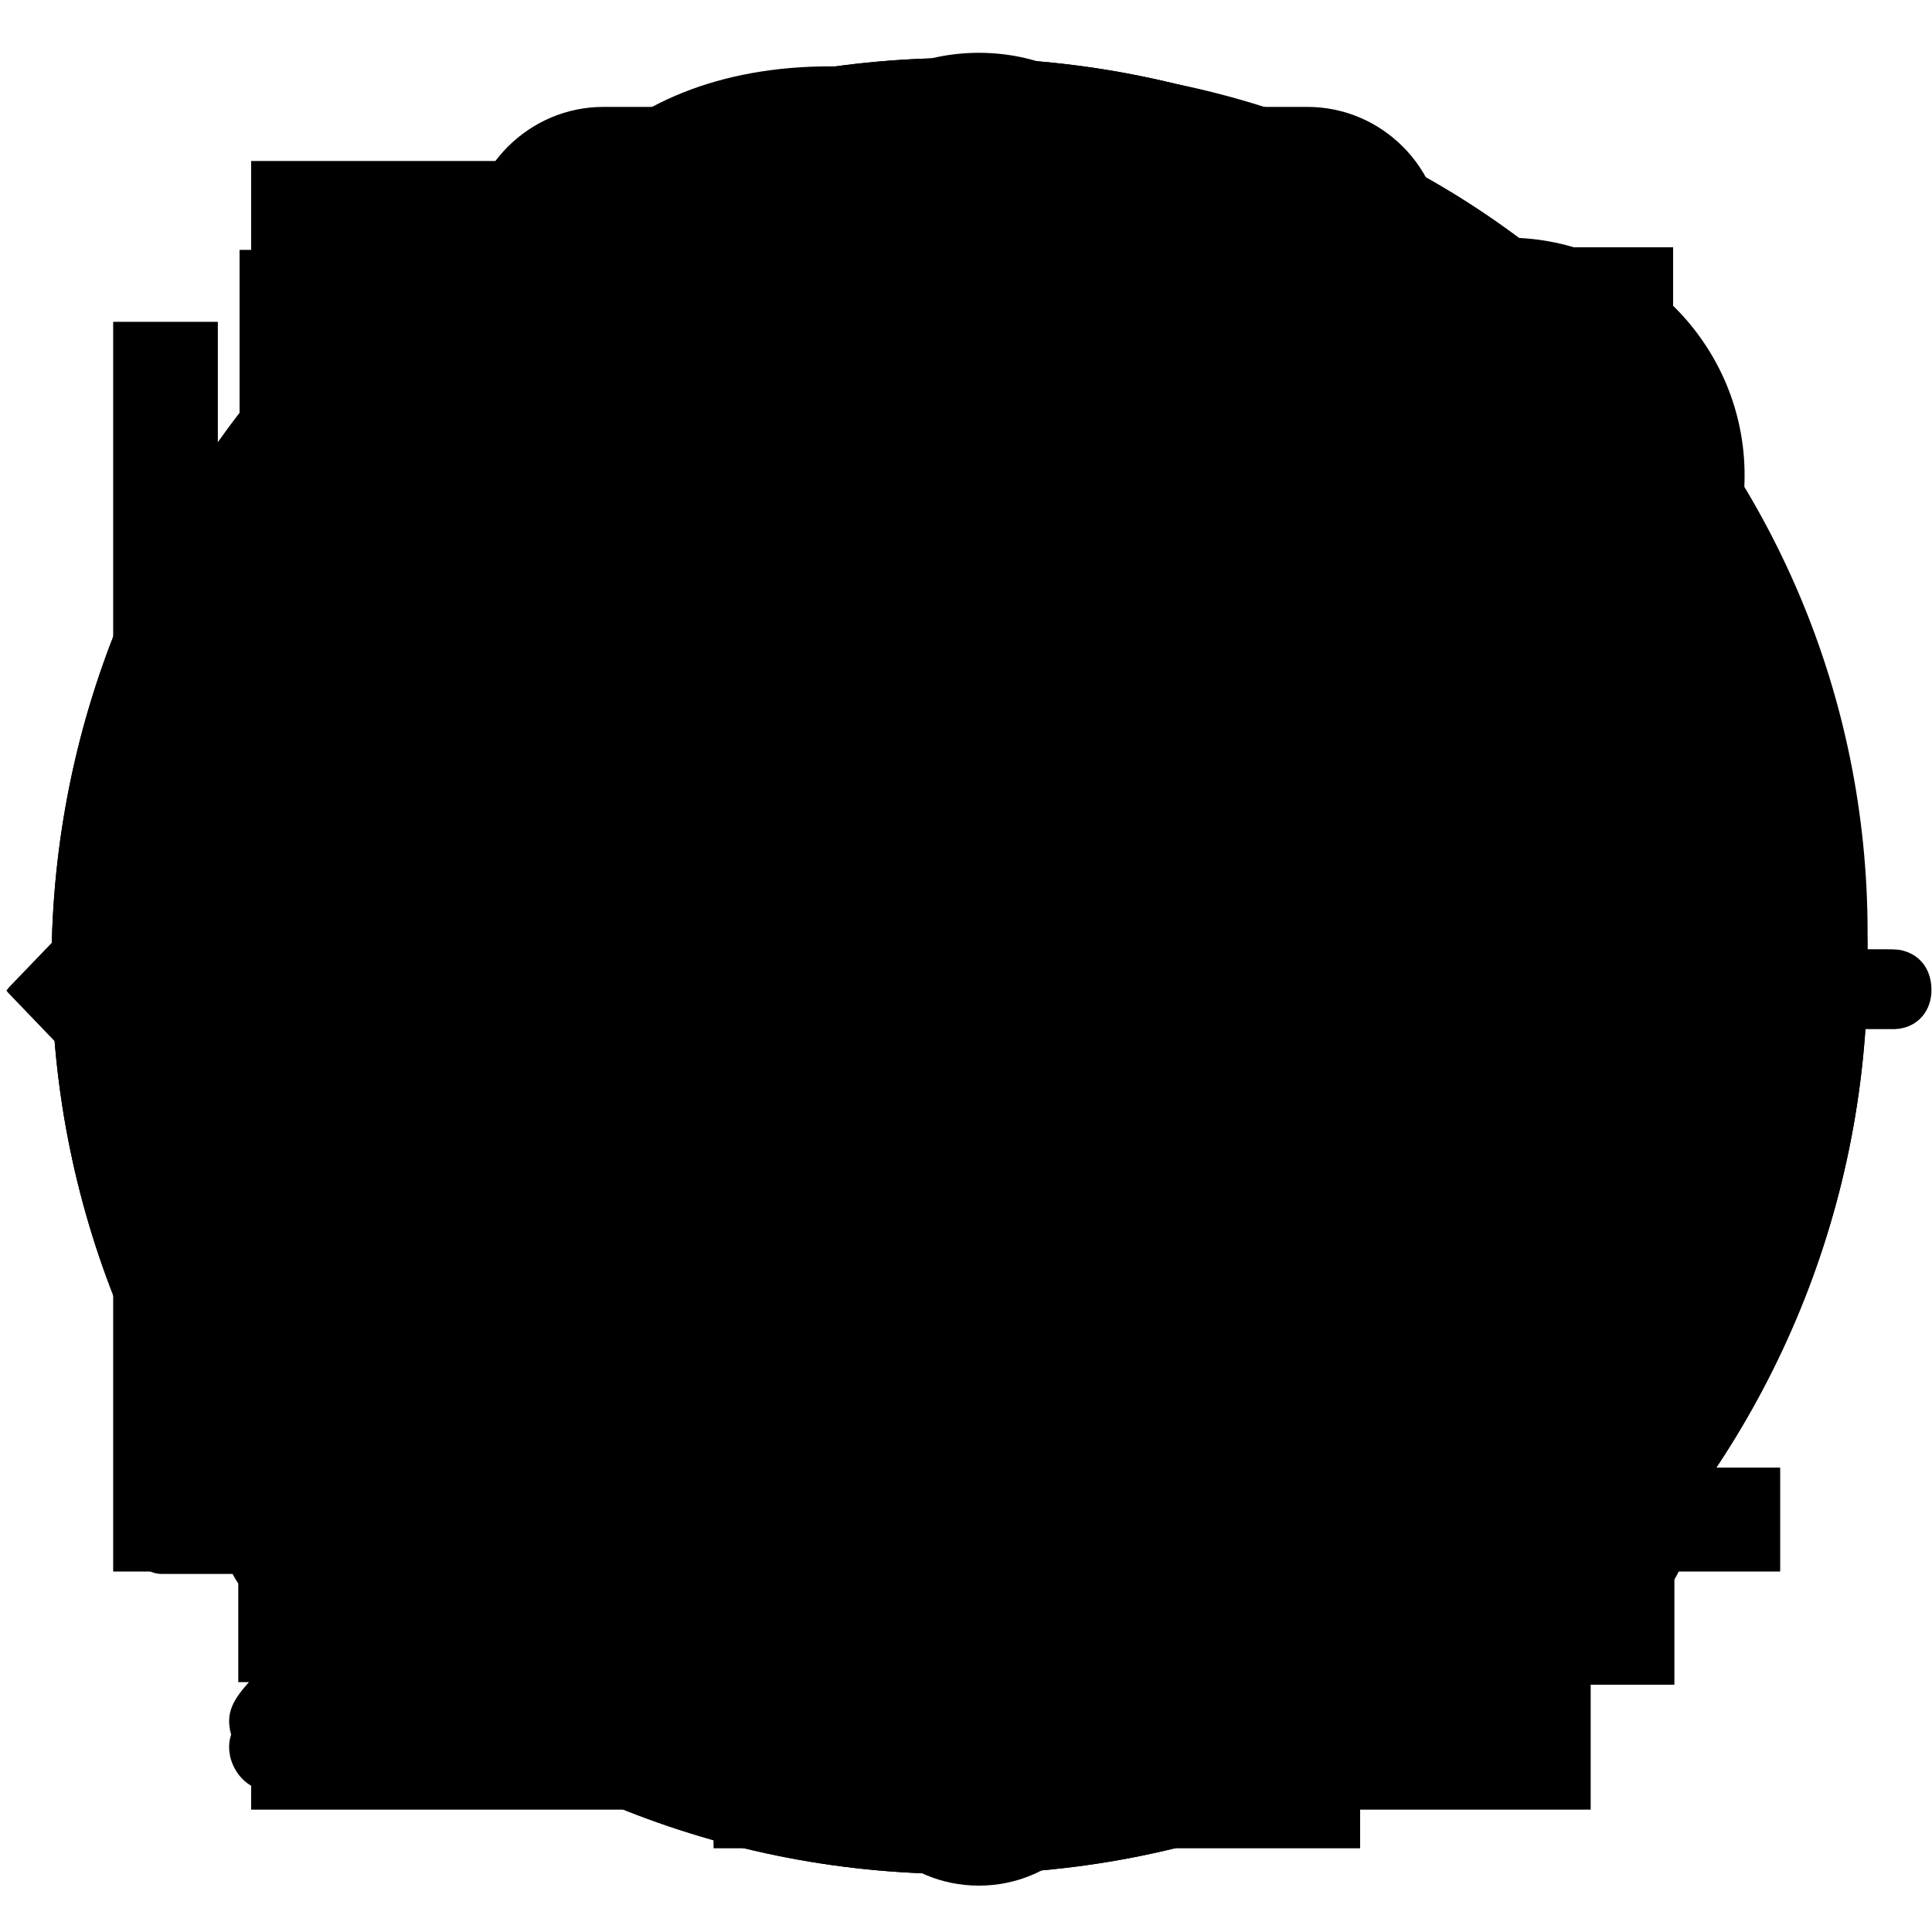
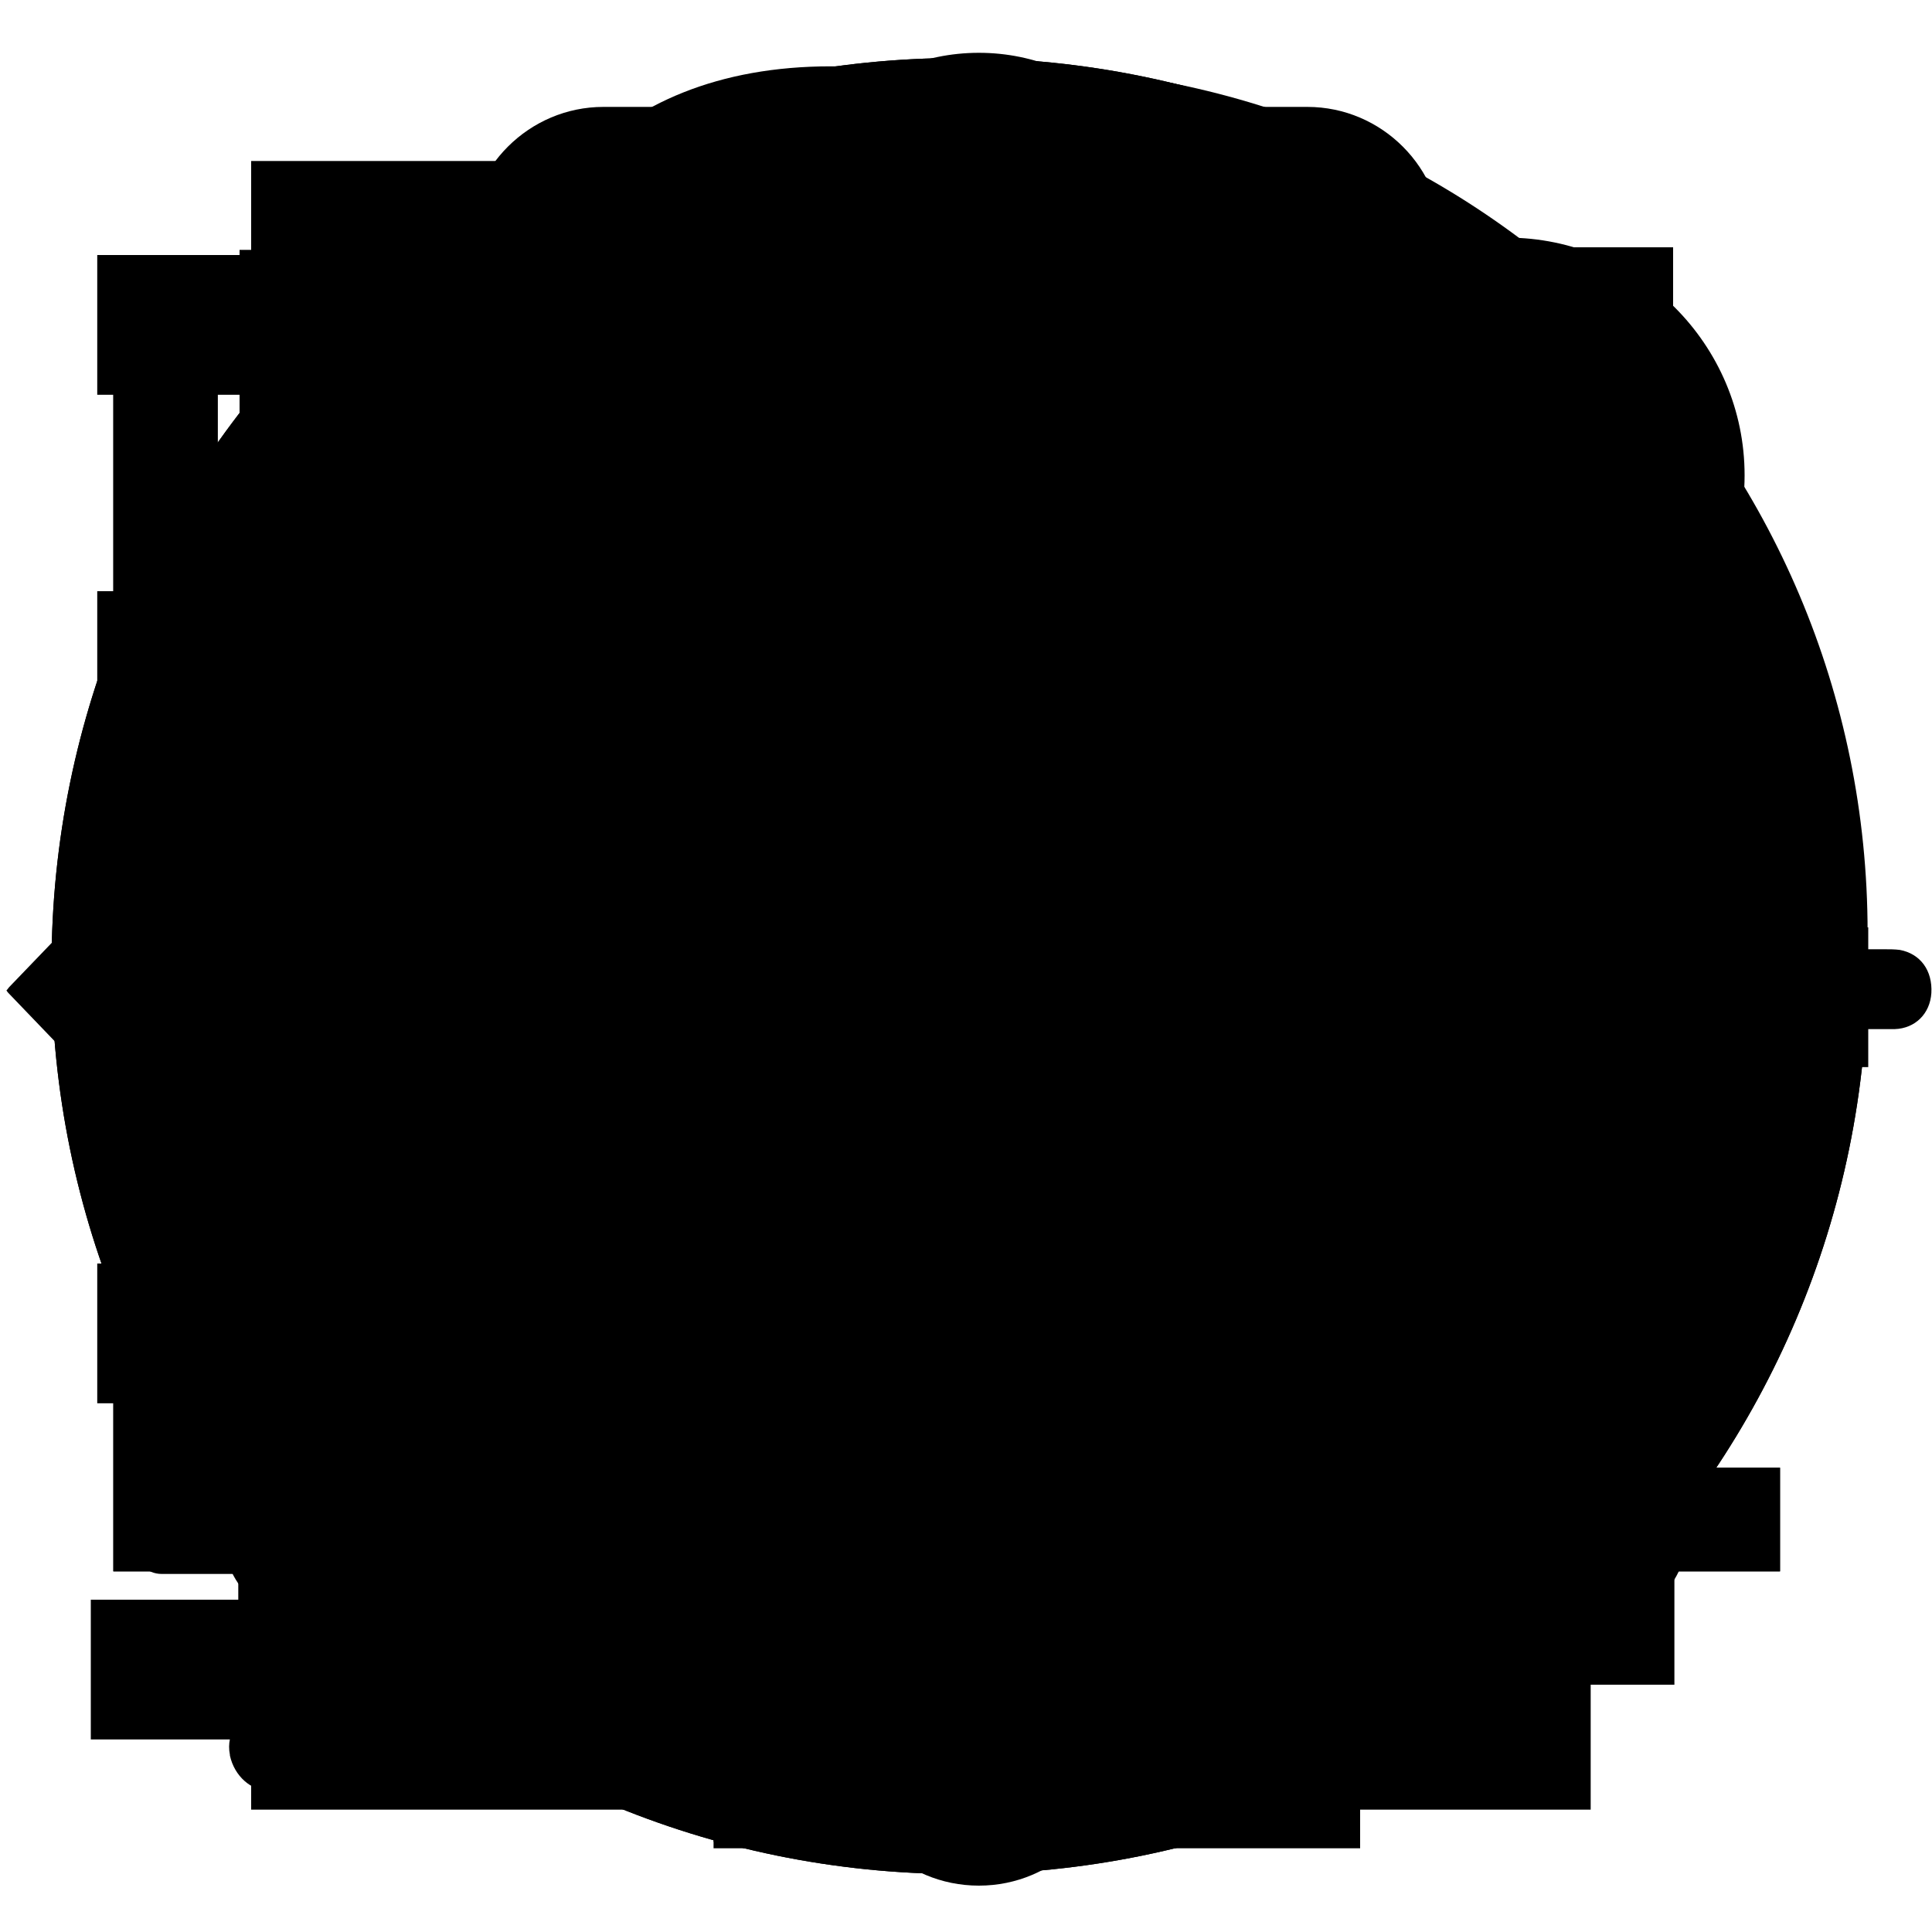
<svg xmlns="http://www.w3.org/2000/svg" version="1.1" id="metric-icons" x="0px" y="0px" viewBox="0 0 300 300" style="enable-background:new 0 0 300 300;" xml:space="preserve">
  <style type="text/css">
	.st0{display:none;}
	.st1{fill:#010101;}
</style>
  <path id="not-used1" class="st0" d="M619.4-134c3.7,5.2,7,10.8,10.2,16.3c0.5,0.9,1.2,1.5,2.2,1.4s1.5-0.7,1.9-1.6  c2.6-6.7,5.6-13.2,9-19.5c6.7-12.7,15-24.4,25-34.8c2.8-2.8,5.7-5.6,8.6-8.4c0.9-0.9,1.8-1.7,2.4-2.8c1.2-1.9,0.5-3.9-1.7-4.6  c-1.3-0.4-2.6-0.3-4,0.1c-2.2,0.7-4.1,1.9-6,3.2c-4.5,3.1-8.7,6.9-12.6,10.6c-8.7,8.3-16.7,17.1-24.5,26.2c-0.4,0.4-0.6,0.4-1,0.2  c-4-2-7.9-4-12.1-5.5c-2.1-0.8-4.3-1.5-6.6-1.5c-0.2,0-0.4,0-0.6,0c-2.2,0.1-3.7,1.3-4.2,3.2c-0.2,1.1-0.1,2,0.9,2.9  C611.2-144.2,615.6-139.3,619.4-134z M733.1-96c-0.8,0-2.1-2.6-2.1-3.5V-203c0-0.8,1.3-1,2.1-1H756v-24.5  c0-14.3-10.3-24.5-24.7-24.5H552.5c-14.3,0-27.5,10.2-27.5,24.5v24.5h23.8c0.8,0,1.2,0.2,1.2,1v103.5c0,0.8-0.4,3.5-1.2,3.5H525  v22.1c0,14.3,13.2,26.9,27.5,26.9h178.8c14.3,0,24.7-12.6,24.7-26.9V-96H733.1z M698-98.5c0,0.8-0.7,1.5-1.5,1.5h-111  c-0.8,0-1.5-0.7-1.5-1.5v-104c0-0.8,0.7-1.5,1.5-1.5h111c0.8,0,1.5,0.7,1.5,1.5V-98.5z M568.2-220.3h-16.6v-16.5h16.6V-220.3z   M608.9-220.3h-16.6v-16.5h16.6V-220.3z M649.7-220.3h-16.6v-16.5h16.6V-220.3z M690.4-220.3h-16.6v-16.5h16.6V-220.3z M731.1-220.3  h-16.6v-16.5h16.6V-220.3z M568.2-66.5h-16.6v-16.6h16.6V-66.5z M608.9-66.5h-16.6v-16.6h16.6V-66.5z M649.7-66.5h-16.6v-16.6h16.6  V-66.5z M690.4-66.5h-16.6v-16.6h16.6V-66.5z M731.1-66.5h-16.6v-16.6h16.6V-66.5z" />
  <g id="ctr">
    <path d="M91.7,177c8.3,8.9,16.4,16.2,23.2,14.9c4.7-0.9,4.6-6.4,4.6-6.4s-2.3-84,0-123.5c0.7-12.7,21.2-11.4,22.7-1.4   c1.8,12.7,5,77.2,5,77.2s6.4-0.9,9.6-1.4c3.2-0.5,7.3,0.9,7.3,0.9s58.5,16,63.1,20.5s2.7,7.4,2.7,7.4s1.8,49.8,0,60.8   S212,255.1,212,255.1H111.1c0,0-22.8-25.6-35-48.3s-12.1-39.5-3.3-41.1C81.6,164.3,88.2,173.2,91.7,177z M211.2,265.5H110.8V286   h100.4L211.2,265.5L211.2,265.5z M154.9,106.5c0,0,25.8-13.6,25.8-42.9s-17-53.3-51.7-53.3S76.2,33.2,76.2,63.5s33,46.1,33,46.1   l0.5-53.2c0,0,1.5-12,20.8-12s21,12.9,21,12.9l2.7,49.3L154.9,106.5z" />
  </g>
  <g id="viewability">
    <path d="M148.7,62.8C61.6,62.8,14.5,150,14.5,150s42.7,87.2,134.2,87.2c89,0,130.8-87.2,130.8-87.2S235.9,62.8,148.7,62.8z    M148.7,211.9c-34.2,0-61.9-27.7-61.9-61.9s27.7-61.9,61.9-61.9s61.9,27.7,61.9,61.9S182.9,211.9,148.7,211.9z M148.7,187   c-20.5,0-37-16.6-37-37s16.6-37,37-37s37,16.6,37,37S169.2,187,148.7,187z" />
  </g>
  <g id="time-in-view">
    <path d="M148.5,66.2c-59.1,0-107,47.9-107,107s47.9,107,107,107s107-47.9,107-107S207.6,66.2,148.5,66.2z M144.5,174V92.8   c0,0,2.4-0.1,3.3-0.1c44.4,0,80.8,36.3,80.8,80.7c0,0.1,0.4,0.6,0.4,0.6H144.5z M199.3,68.2l7.3-8.9c3.2-4,9.1-4.5,13.1-1.3   l17.6,14.4c4,3.2,4.5,9.1,1.3,13.1l-5.8,7.1C223.2,82.6,211.9,74.3,199.3,68.2z M180.4,34c0,7.1-5.8,13-13,13h-7.9v12h-27V47h-5.7   c-7.1,0-13-5.9-13-13s5.8-13,13-13h40.6C174.6,21,180.4,26.9,180.4,34z" />
  </g>
  <g id="replay-rate">
    <path d="M254.6,127.8c0,5-4.1,9.1-9.1,9.1h-63.4c-3.7,0-6.9-2.3-8.4-5.7c-1.4-3.3-0.7-7.2,2-9.8l19.5-19.5   c-13.3-12.3-30.9-19.4-49.4-19.4c-39.9,0-72.5,32.6-72.5,72.5s32.6,72.5,72.5,72.5c22.5,0,43.3-10.2,57.2-28.2c0.7-1,2-1.6,3.3-1.7   c1.3,0,2.5,0.4,3.5,1.3l19.4,19.5c1.7,1.6,1.7,4.2,0.3,6.1c-20.7,24.9-51.2,39.2-83.7,39.2c-59.9,0-108.7-48.8-108.7-108.7   S86,46.3,145.9,46.3c27.9,0,54.9,11.2,74.9,30L239.2,58c2.5-2.7,6.5-3.4,9.9-2c3.3,1.4,5.5,4.7,5.5,8.4L254.6,127.8L254.6,127.8z" />
  </g>
  <g id="impressions-old">
    <path d="M81.1,185.4H62.9l6.2-22.7c1.7-1.4,4.1-2.1,6.5-2.1h15.5h32.6V121c0-4.8-2.6-9.7-5.6-15.4c-4.1-7.7-8.7-16.4-8.7-28.1   c0-21.4,17.4-38.8,38.8-38.8S187,56.1,187,77.5c0,11.7-4.6,20.4-8.7,28.1c-3,5.7-5.6,10.6-5.6,15.3v39.5h32.8H221   c2.5,0,4.8,0.8,6.5,2.1l6.2,22.7h-18.2H81.1V185.4z M248.1,196.8H48.5c-7.6,0-13.9,6.2-13.9,13.9v27.4c0,7.6,6.2,13.9,13.9,13.9   h199.6c7.6,0,13.9-6.2,13.9-13.9v-27.4C262,203,255.7,196.8,248.1,196.8z" />
  </g>
  <g id="hot">
    <path d="M180.4,20.7c0,0,12.4,99.3-24.8,99.3S93.5,70.3,93.5,70.3S31.4,120,43.8,194.4s74.5,86.9,111.7,86.9s99.3-37.2,99.3-111.7   S180.4,20.7,180.4,20.7z M198.4,209.4c-14.9,27.5-70.8,42.4-86.9,15.8c-16.2-26.8,9.9-54,41.6-62.4c31.6-8.4,46.5-29.8,46.5-29.8   S223.9,162.3,198.4,209.4z" />
  </g>
  <g id="clicks">
    <polygon points="215.9,221.8 168.1,158.1 210.6,140 81.1,65.2 80.8,65.4 110.8,211.9 141.2,177 186.6,242.7  " />
  </g>
  <g id="impressions">
    <path d="M224.5,44.7c0-9.2-7.4-16.7-16.5-16.7H89c-9.1,0-16.5,7.5-16.5,16.7v210.5c0,9.2,7.4,16.7,16.5,16.7h119.1   c9.1,0,16.5-7.5,16.5-16.7V44.7H224.5z M115.4,47h66.2c1.1,0,2.1,1.3,2.1,2.5s-0.9,2.5-2.1,2.5h-66.2c-1.1,0-2.1-1.3-2.1-2.5   C113.3,48.3,114.2,47,115.4,47z M148.5,261.6c-6.6,0-12-5.4-12-12s5.4-12,12-12s12,5.4,12,12S155.1,261.6,148.5,261.6z M207.5,225   h-119V66h119V225z M202.5,72h-109v82h109V72z M148.5,118h-11v9h-8v-9h-8v-8h8v-10h8v10h11V118z M173.5,131h-8v-29.1   c-2,0.7-2.7,1.4-4.1,2c-1.4,0.6-2.9,1.2-4.2,1.6l-2.6-6.5c1.1-0.4,2.2-1,3.4-1.5c1.2-0.6,2.3-1.2,3.4-1.9c1.1-0.7,2.2-1.4,3.2-2.2   c1-0.8,1.9-1.1,2.8-2.5h6.1L173.5,131L173.5,131z" />
  </g>
  <g id="completion-rate">
    <path d="M257.7,150c0,60.2-49,109.2-109.2,109.2S39.3,210.2,39.3,150c0-23.7,7.5-46.2,21.6-65.2l0.2,0.2c2-2.7,5.2-4.4,8.9-4.4   c6.1,0,11.1,5,11.1,11.1c0,3.2-1.4,6.2-3.6,8.2c-10.4,14.7-16,32-16,50.2c0,47.9,39,86.9,86.9,86.9s86.9-39,86.9-86.9   s-39-86.9-86.9-86.9c-20.3,0-40,7.1-55.6,20.1L78.8,66c19.5-16.3,44.3-25.2,69.8-25.2C208.8,40.8,257.7,89.8,257.7,150z    M120.7,175.1c5.1,7.2,9.6,14.8,13.9,22.4c0.7,1.2,1.6,2,3,1.9s2.1-1,2.6-2.2c3.6-9.2,7.7-18.1,12.3-26.8   c9.2-17.4,20.4-33.5,34.1-47.7c3.8-3.9,7.8-7.7,11.7-11.5c1.2-1.2,2.4-2.4,3.3-3.8c1.7-2.6,0.7-5.3-2.3-6.3   c-1.8-0.6-3.6-0.4-5.4,0.2c-3,1-5.6,2.6-8.2,4.4c-6.2,4.3-11.8,9.4-17.2,14.6c-11.8,11.4-22.8,23.4-33.4,35.9   c-0.5,0.6-0.8,0.6-1.4,0.3c-5.4-2.8-10.8-5.5-16.5-7.6c-2.9-1.1-5.8-2-9-2c-0.3,0-0.6,0-0.8,0c-3,0.1-5.1,1.8-5.7,4.4   c-0.3,1.5-0.1,2.8,1.2,4C109.6,161.1,115.5,167.8,120.7,175.1z" />
  </g>
  <g id="video-completions">
    <path d="M257.7,150c0,60.2-49,109.2-109.2,109.2S39.3,210.2,39.3,150c0-23.7,7.5-46.2,21.6-65.2l0.2,0.2c2-2.7,5.2-4.4,8.9-4.4   c6.1,0,11.1,5,11.1,11.1c0,3.2-1.4,6.2-3.6,8.2c-10.4,14.7-16,32-16,50.2c0,47.9,39,86.9,86.9,86.9s86.9-39,86.9-86.9   s-39-86.9-86.9-86.9c-20.3,0-40,7.1-55.6,20.1L78.8,66c19.5-16.3,44.3-25.2,69.8-25.2C208.8,40.8,257.7,89.8,257.7,150z M125.2,200   l69.6-51l-69.6-51C125.2,98,125.2,200,125.2,200z" />
  </g>
  <g id="engagement-rate">
    <path id="_x3C_Compound_Path_x3E_" d="M91.7,178c8.3,8.9,16.4,16.2,23.2,14.9c4.7-0.9,4.6-6.4,4.6-6.4s-2.3-84,0-123.5   c0.7-12.7,21.2-11.4,22.7-1.4c1.8,12.7,5,77.2,5,77.2s6.4-0.9,9.6-1.4c3.2-0.5,7.3,0.9,7.3,0.9s58.5,16,63.1,20.5s2.7,7.4,2.7,7.4   s1.8,49.8,0,60.8S212,256.1,212,256.1H111.1c0,0-22.8-25.6-35-48.3s-12.1-39.5-3.3-41.1C81.6,165.3,88.2,174.2,91.7,178z    M211.2,266.5H110.8V287h100.4L211.2,266.5L211.2,266.5z M154.6,63.9l52.2-8.6l-33.6-40.9L154.6,63.9z M106.5,114l-29-29l-29,29   l29,29L106.5,114z M207.5,78.7c-14,0-25.4,11.4-25.4,25.4s11.4,25.4,25.4,25.4s25.4-11.4,25.4-25.4S221.5,78.7,207.5,78.7z" />
  </g>
  <g id="expand-rate">
    <polygon points="123.2,38.8 37.2,38.8 37.2,124.9 65.7,96.4 98.2,129 127.4,99.8 94.8,67.3  " />
    <polygon points="37,175.1 37,261.2 123,261.2 94.6,232.7 127.1,200.2 98,171 65.4,203.6  " />
    <polygon points="173.8,38.4 259.8,38.4 259.8,124.4 231.3,96 198.8,128.5 169.6,99.4 202.2,66.8  " />
    <polygon points="260,175.6 260,261.6 174,261.6 202.4,233.2 169.9,200.6 199,171.5 231.6,204  " />
  </g>
  <g id="full-view">
    <path d="M148.7,62.8C61.6,62.8,14.5,150,14.5,150s42.7,87.2,134.2,87.2c89,0,130.8-87.2,130.8-87.2S235.9,62.8,148.7,62.8z    M148.7,211.9c-34.2,0-61.9-27.7-61.9-61.9s27.7-61.9,61.9-61.9s61.9,27.7,61.9,61.9S182.9,211.9,148.7,211.9z M123,170.9   c4.1,5.4,11.3,14.5,14.8,20.2c0.6,0.9,1.3,1.5,2.4,1.4c1.1-0.1,1.7-0.8,2.1-1.7c2.9-6.9,8.5-17.9,12.2-24.5   c7.4-13.1,16.5-25.2,27.5-35.9c3.1-2.9,6.3-5.8,9.4-8.7c1-0.9,1.9-1.8,2.7-2.9c1.4-2-2.9-4-5.3-4.7c-1.5-0.5-5.2-0.3-6.6,0.2   c-2.4,0.8-4.5,2-6.6,3.3c-5,3.2-9.5,7.1-13.9,11c-9.5,8.6-16.1,17.6-24.7,27c-0.4,0.5-0.6,0.5-1.1,0.2c-4.4-2.1-16.7-9.5-21.3-11.1   c-2.3-0.8-4.7-1.5-7.3-1.5c-0.2,0-0.5,0-0.6,0c-2.4,0.1-4.1,1.4-4.6,3.3c-0.2,1.1-0.1,2.1,1,3C108.5,154.1,118.8,165.4,123,170.9z" />
  </g>
  <path id="dismissal-rate" class="st1" d="M147,22.1c-69.6,0-126,56.4-126,126s56.4,126,126,126s126-56.4,126-126  S216.6,22.1,147,22.1z M204.6,197l-9.8,9.8L147,157.9l-47.8,48.9l-9.8-9.8l47.8-48.9L89.4,99.2l9.8-9.8l47.8,48.9l47.8-48.9l9.8,9.8  l-48,48.9L204.6,197z" />
  <path id="comments-old" d="M146.7,74.4c-60.2,0-111.2,33.9-111.2,74.1c0,21.6,14.5,42.1,39.5,56.3l12.6,7.2l-3.9,13.9  c-2.8,10.3-6.4,18.2-10.1,24.9c14.6-6.1,27.9-14.3,39.8-24.8l6.2-5.5l8.3,0.9c6.2,0.7,12.6,1.2,18.8,1.2  c60.2,0,111.2-33.9,111.2-74.1S206.9,74.4,146.7,74.4z M276.4,148.5c0,51.2-58,92.6-129.7,92.6c-7.1,0-14.2-0.4-21-1.2  c-19,16.8-41.5,28.7-66.6,35c-5.2,1.4-10.9,2.5-16.5,3.2h-0.7c-2.9,0-5.5-2.3-6.2-5.5v-0.1c-0.7-3.6,1.7-5.8,3.9-8.4  c9.1-10.3,19.5-19,26.3-43.1C36.1,204.1,17,177.9,17,148.5c0-51.1,58-92.6,129.7-92.6l0,0C218.3,55.8,276.4,97.4,276.4,148.5  L276.4,148.5z" />
  <path id="menu" d="M95.5,153c0,14-11.2,25.2-25.2,25.2S45.1,167,45.1,153s11.2-25.2,25.2-25.2S95.5,139,95.5,153z M171.1,153  c0,14-11.2,25.2-25.2,25.2S120.7,167,120.7,153s11.2-25.2,25.2-25.2C159.8,127.8,171.1,139,171.1,153z M246.6,153  c0,14-11.2,25.2-25.2,25.2S196.2,167,196.2,153s11.2-25.2,25.2-25.2S246.6,139,246.6,153z" />
  <path id="chart-bar" d="M54,215.5v24.8c0,2.3-1.8,4.1-4.1,4.1H25.1c-2.3,0-4.1-1.8-4.1-4.1v-24.8c0-2.3,1.8-4.1,4.1-4.1h24.8  C52.2,211.4,54,213.2,54,215.5z M103.6,199v41.3c0,2.3-1.8,4.1-4.1,4.1H74.7c-2.3,0-4.1-1.8-4.1-4.1V199c0-2.3,1.8-4.1,4.1-4.1h24.8  C101.7,194.9,103.6,196.7,103.6,199z M153.1,166v74.3c0,2.3-1.8,4.1-4.1,4.1h-24.8c-2.3,0-4.1-1.8-4.1-4.1V166  c0-2.3,1.8-4.1,4.1-4.1H149C151.3,161.9,153.1,163.7,153.1,166z M202.6,116.5v123.8c0,2.3-1.8,4.1-4.1,4.1h-24.8  c-2.3,0-4.1-1.8-4.1-4.1V116.5c0-2.3,1.8-4.1,4.1-4.1h24.8C200.8,112.3,202.6,114.1,202.6,116.5z M252.1,50.4v189.9  c0,2.3-1.8,4.1-4.1,4.1h-24.8c-2.3,0-4.1-1.8-4.1-4.1V50.4c0-2.3,1.8-4.1,4.1-4.1H248C250.3,46.3,252.1,48.1,252.1,50.4z" />
  <path id="chart-line" d="M276.4,227.9V244H17.6V50h16.2v177.9H276.4z M260.2,70.2v55c0,3.5-4.3,5.4-6.9,2.8L238,112.6l-80,80  c-1.6,1.6-4.2,1.6-5.8,0l-29.4-29.4l-52.6,52.6l-24.3-24.3l73.9-73.9c1.6-1.6,4.2-1.6,5.8,0L155,147l58.6-58.6l-15.3-15.3  c-2.7-2.7-0.8-6.9,2.8-6.9h55C258.5,66.1,260.2,67.9,260.2,70.2z" />
  <path id="chart-area" d="M276.4,227.9V244H17.6V50h16.2v177.9H276.4z M227.9,98.5l32.4,113.2H50v-72.8l56.6-72.8l72.8,72.8  L227.9,98.5z" />
  <path id="logo-icon" d="M166.9,63.6c-1-3.2-2.9-5-6.3-5h-31c-3.2,0-5.3,1.6-6.3,5L80.5,229.8c-1,3.2,0.3,5,3.5,5h105.3h16.4  c3.5,0,5-1.9,3.9-5L166.9,63.6z" />
  <path id="linkedin" d="M76.1,215.6H104v-83.8H76.1V215.6z M105.8,105.9c-0.1-8.2-6-14.5-15.6-14.5s-15.8,6.3-15.8,14.5  c0,8,6,14.5,15.5,14.5H90C99.8,120.4,105.8,113.9,105.8,105.9z M176.5,215.6h27.9v-48.1c0-25.7-13.8-37.7-32.1-37.7  c-15,0-21.6,8.3-25.2,14.1h0.2v-12.2h-27.9c0,0,0.4,7.9,0,83.8l0,0h27.9v-46.9c0-2.4,0.1-5,0.8-6.8c2.1-5,6.6-10.1,14.4-10.1  c10,0,14,7.6,14,19L176.5,215.6L176.5,215.6z M233,95.1V211c0,19.2-15.6,34.8-34.8,34.8H82.3c-19.2,0-34.8-15.6-34.8-34.8V95.1  c0-19.2,15.6-34.8,34.8-34.8h115.9C217.4,60.3,233,75.9,233,95.1z" />
  <path id="fb" d="M201.1,60.8c19.3,0,34.9,15.6,34.9,34.9V212c0,19.3-15.6,34.9-34.9,34.9h-22.8v-72.1h24.1l3.6-28.1h-27.7v-17.9  c0-8.1,2.2-13.6,13.9-13.6l14.8-0.1V90c-2.5-0.4-11.4-1.1-21.6-1.1c-21.4,0-36.2,13.1-36.2,37.1v20.7H125v28.1h24.2v72.1H84.8  c-19.3,0-34.9-15.6-34.9-34.9V95.7c0-19.3,15.6-34.9,34.9-34.9L201.1,60.8L201.1,60.8z" />
  <path id="expand-plus" d="M202.1,157.8V141c0-4.6-3.8-8.4-8.4-8.4h-33.5V99.1c0-4.6-3.8-8.4-8.4-8.4H135c-4.6,0-8.4,3.8-8.4,8.4  v33.5H93.1c-4.6,0-8.4,3.8-8.4,8.4v16.8c0,4.6,3.8,8.4,8.4,8.4h33.5v33.5c0,4.6,3.8,8.4,8.4,8.4h16.8c4.6,0,8.4-3.8,8.4-8.4v-33.5  h33.5C198.3,166.2,202.1,162.4,202.1,157.8z M244,149.4c0,55.5-45.1,100.6-100.6,100.6S42.8,204.9,42.8,149.4S87.9,48.8,143.4,48.8  S244,93.9,244,149.4z" />
  <path id="expand-minus" d="M202.1,157.8V141c0-4.6-3.8-8.4-8.4-8.4H93.1c-4.6,0-8.4,3.8-8.4,8.4v16.8c0,4.6,3.8,8.4,8.4,8.4h100.6  C198.3,166.2,202.1,162.4,202.1,157.8z M244,149.4c0,55.5-45.1,100.6-100.6,100.6S42.8,204.9,42.8,149.4S87.9,48.8,143.4,48.8  S244,93.9,244,149.4z" />
  <path id="arrow-right" d="M213.7,148.7L93.5,243.1V54.3L213.7,148.7z" />
  <path id="target" d="M155.5,10.3C81.2,10.3,21,70.5,21,144.8s60.2,134.5,134.5,134.5S290,219.1,290,144.8S229.8,10.3,155.5,10.3z   M155.5,237.3c-51.1,0-92.5-41.4-92.5-92.5s41.4-92.5,92.5-92.5S248,93.7,248,144.8S206.6,237.3,155.5,237.3z M155.5,97.3  c26.2,0,47.5,21.3,47.5,47.5s-21.3,47.5-47.5,47.5S108,171,108,144.8S129.3,97.3,155.5,97.3z" />
  <path id="tag" d="M200.9,116.9c8.9,0,16-7.1,16-16s-7.1-16-16-16s-16,7.1-16,16S192,116.9,200.9,116.9z M129,250  c-4.2,0-8.4-1.7-11.2-4.6l-61.4-61.3c-2.9-3-4.6-7.1-4.6-11.4c0-4.2,1.7-8.4,4.6-11.2l89.3-89.2C152,66,164.1,61,172.9,61h51.9  c8.7,0,16,7.2,16,16v51.9c0,8.9-5,21-11.4,27.3l-89.1,89.2C137.4,248.3,133.3,250,129,250z" />
  <path id="plus" d="M202.1,157.8V141c0-4.6-3.8-8.4-8.4-8.4h-33.5V99.1c0-4.6-3.8-8.4-8.4-8.4H135c-4.6,0-8.4,3.8-8.4,8.4v33.5H93.1  c-4.6,0-8.4,3.8-8.4,8.4v16.8c0,4.6,3.8,8.4,8.4,8.4h33.5v33.5c0,4.6,3.8,8.4,8.4,8.4h16.8c4.6,0,8.4-3.8,8.4-8.4v-33.5h33.5  C198.3,166.2,202.1,162.4,202.1,157.8z" />
  <path id="pencil-square" d="M95.1,181.4l22.5,22.5l-7.7,7.7h-8.3v-14.2H87.4v-8.3L95.1,181.4z M156.4,123.7c1.2,1,0.9,3.1-0.4,4.4  l-43.1,43.1c-1.3,1.3-3.4,1.6-4.4,0.4c-1.2-1-0.9-3.1,0.4-4.4l43.1-43.1C153.3,122.8,155.4,122.5,156.4,123.7z M115.8,225.8  l80.5-80.5l-42.6-42.6l-80.5,80.5v42.6L115.8,225.8L115.8,225.8z M205.9,135.8l13.6-13.6c5.5-5.5,5.5-14.7,0-20.1L197,79.5  c-5.5-5.5-14.7-5.5-20.1,0l-13.6,13.6L205.9,135.8z M262.7,78.9V221c0,23.5-19.1,42.6-42.6,42.6H77.9c-23.5,0-42.6-19.1-42.6-42.6  V78.9c0-23.5,19.1-42.6,42.6-42.6H220C243.6,36.3,262.7,55.4,262.7,78.9z" />
  <path id="play" d="M149,26c68.5,0,124,55.5,124,124s-55.5,124-124,124S25,218.5,25,150S80.5,26,149,26z M211,158.9  c3.2-1.8,5.2-5.2,5.2-8.9s-1.9-7.1-5.2-8.9l-87.8-51.7c-3.1-1.9-7.1-1.9-10.3-0.2c-3.2,1.9-5.2,5.3-5.2,9v103.3c0,3.7,1.9,7.1,5.2,9  c1.6,0.8,3.4,1.3,5.2,1.3s3.6-0.5,5.2-1.5L211,158.9z" />
  <path id="pause" d="M137.2,202.9V97.1c0-3.3-2.6-5.9-5.9-5.9h-47c-3.3,0-5.9,2.6-5.9,5.9v105.8c0,3.3,2.6,5.9,5.9,5.9h47  C134.7,208.8,137.2,206.2,137.2,202.9z M219.5,202.9V97.1c0-3.3-2.6-5.9-5.9-5.9h-47c-3.3,0-5.9,2.6-5.9,5.9v105.8  c0,3.3,2.6,5.9,5.9,5.9h47C216.9,208.8,219.5,206.2,219.5,202.9z M290,150c0,77.8-63.2,141-141,141S8,227.8,8,150S71.2,9,149,9  S290,72.2,290,150z" />
  <path id="stop" d="M207.8,202.9V97.1c0-3.3-2.6-5.9-5.9-5.9H96.1c-3.3,0-5.9,2.6-5.9,5.9v105.8c0,3.3,2.6,5.9,5.9,5.9h105.8  C205.2,208.8,207.8,206.2,207.8,202.9z M290,150c0,77.8-63.2,141-141,141S8,227.8,8,150S71.2,9,149,9S290,72.2,290,150z" />
  <path id="arrow-down" d="M159.6,248.8L65.2,128.6H254L159.6,248.8z" />
  <path id="lock" d="M209.1,119.8h-3.5V77.4c0-23.4-19-42.4-42.4-42.4h-28.3c-23.4,0-42.4,19-42.4,42.4v42.4H89  c-5.8,0-10.6,4.8-10.6,10.6v106c0,5.8,4.8,10.6,10.6,10.6h120.1c5.8,0,10.6-4.8,10.6-10.6v-106C219.7,124.6,214.9,119.8,209.1,119.8  z M120.7,77.4c0-7.8,6.3-14.1,14.1-14.1h28.3c7.8,0,14.1,6.3,14.1,14.1v42.4h-56.5L120.7,77.4L120.7,77.4z" />
  <path id="calendar" d="M55.8,235.3h37.8v-37.8H55.8V235.3z M102.1,235.3h42.1v-37.8h-42.1V235.3z M55.8,189h37.8v-42H55.8V189z   M102.1,189h42.1v-42h-42.1V189z M55.8,138.5h37.8v-37.8H55.8V138.5z M152.5,235.3h42.1v-37.8h-42.1V235.3z M102.1,138.5h42.1v-37.8  h-42.1V138.5z M203,235.3h37.8v-37.8H203V235.3z M152.5,189h42.1v-42h-42.1V189z M106.3,75.5V37.6c0-2.2-2-4.2-4.2-4.2h-8.4  c-2.2,0-4.2,2-4.2,4.2v37.8c0,2.2,2,4.2,4.2,4.2h8.4C104.3,79.7,106.3,77.7,106.3,75.5z M203,189h37.8v-42H203V189z M152.5,138.5  h42.1v-37.8h-42.1V138.5z M203,138.5h37.8v-37.8H203V138.5z M207.2,75.5V37.6c0-2.2-2-4.2-4.2-4.2h-8.4c-2.2,0-4.2,2-4.2,4.2v37.8  c0,2.2,2,4.2,4.2,4.2h8.4C205.2,79.7,207.2,77.7,207.2,75.5z M257.7,67.1v168.2c0,9.2-7.6,16.8-16.8,16.8h-185  c-9.2,0-16.8-7.6-16.8-16.8V67.1c0-9.2,7.6-16.8,16.8-16.8h16.8V37.6c0-11.6,9.5-21,21-21h8.4c11.6,0,21,9.5,21,21v12.6h50.5V37.6  c0-11.6,9.5-21,21-21h8.4c11.6,0,21,9.5,21,21v12.6h16.8C250,50.2,257.7,57.9,257.7,67.1z" />
  <path id="filter" d="M198.2,126.5c-5.6,8.1-11.3,16.9-16.8,26.7c-2.5,4.4-4.9,9-7.2,13.6h-56.9c-2.4-5.1-5-10.1-7.7-14.9  c-5.3-9.3-10.7-17.7-16-25.4C93.6,126.5,198.2,126.5,198.2,126.5z M214.4,105C234.8,80.2,251,68,251,68h-83.7h-43.7H40  c0,0,16.6,11.9,37.4,37H214.4z M127.5,191.1c11.5,31,16.9,58.9,16.9,58.9s6.7-27.9,19.1-58.9H127.5z" />
  <path id="filter2" d="M198.2,126.5c-5.6,8.1-11.3,16.9-16.8,26.7c-2.5,4.4-4.9,9-7.2,13.6h-56.9c-2.4-5.1-5-10.1-7.7-14.9  c-5.3-9.3-10.7-17.7-16-25.4C93.6,126.5,198.2,126.5,198.2,126.5z M214.4,105C234.8,80.2,251,68,251,68h-83.7h-43.7H40  c0,0,16.6,11.9,37.4,37H214.4z M125,208.5c0,11.3,9.2,20.5,20.5,20.5s20.5-9.2,20.5-20.5s-9.2-20.5-20.5-20.5S125,197.2,125,208.5z" />
  <path id="arrow-left" d="M68.8,222.5c-2-0.3-3.4-1.5-4.7-2.9c-20.8-21.7-41.7-43.4-62.5-65.1c-0.2-0.2-0.4-0.4-0.6-0.7  c0.2-0.2,0.3-0.4,0.5-0.6c21.1-21.9,42.1-43.9,63.2-65.8c1.8-1.9,4-2.7,6.5-2c2.3,0.6,3.8,2.2,4.3,4.5c0.6,2.3-0.1,4.3-1.8,6  c-5.3,5.5-10.7,11.1-16,16.6c-10.9,11.4-21.8,22.8-32.8,34.1c-0.2,0.2-0.4,0.4-0.7,0.8c0.6,0,1,0,1.4,0c89,0,178,0,267,0  c0.8,0,1.6,0,2.4,0.1c3.2,0.6,5.1,3.2,4.9,6.7c-0.2,3.2-2.5,5.5-5.7,5.6c-0.5,0-1,0-1.5,0c-89,0-178.1,0-267.1,0c-0.4,0-0.8,0-1.4,0  c0.3,0.4,0.5,0.6,0.8,0.8c16.1,16.8,32.2,33.5,48.3,50.3c0.2,0.2,0.4,0.4,0.6,0.6c1.6,1.7,2.4,3.7,1.6,6.1c-0.8,2.4-2.5,3.9-4.9,4.5  c-0.2,0-0.4,0.1-0.5,0.2C69.6,222.5,69.2,222.5,68.8,222.5z" />
  <path id="download-file" d="M247,69c0,66.7,0,133.3,0,200c-2.4,5.6-6.4,9.6-12,12c-61.3,0-122.7,0-184,0c-5.6-2.4-9.6-6.4-12-12  c0-77.3,0-154.7,0-232c2.4-5.6,6.4-9.6,12-12c49.3,0,98.7,0,148,0C215,39.7,231,54.3,247,69z M55.4,41.2c0,74.7,0,149.1,0,223.5  c58.6,0,116.9,0,175.4,0c0-61.3,0-122.3,0-183.9c-14.7,0-29.1,0-43.8,0c0-13.5,0-26.4,0-39.6C142.9,41.2,99.3,41.2,55.4,41.2z   M203.2,64.7c5,0,9.4,0,14.8,0c-5.2-4.7-9.7-8.8-14.8-13.4C203.2,56.5,203.2,60.5,203.2,64.7z M39,25c0,4,0,8,0,12  c2.4-5.6,6.4-9.6,12-12C47,25,43,25,39,25z M39,281c4,0,8,0,12,0c-5.6-2.4-9.6-6.4-12-12C39,273,39,277,39,281z M247,281  c0-4,0-8,0-12c-2.4,5.6-6.4,9.6-12,12C239,281,243,281,247,281z M173.7,151c-7.5,6.7-14.7,13-22.7,20.2c0-25.4,0-49.6,0-73.9  c-5.6,0-10.6,0-16.2,0c0,24.5,0,48.6,0,73.6c-7.9-7-15.1-13.3-22.4-19.9c-3.6,4.1-7,7.9-10.6,12c14,12.4,27.6,24.5,41.3,36.7  c14-12.4,27.4-24.3,41.3-36.7C180.6,158.8,177.2,155,173.7,151z M206.6,232.7c0-5.4,0-10.5,0-15.4c-42.6,0-84.9,0-127.4,0  c0,5.2,0,10.1,0,15.4C122,232.7,164.4,232.7,206.6,232.7z" />
  <path id="close" d="M208.5,223l-60.8-60.8L86.9,223l-8.5-8.5l60.8-60.8L78.4,92.9l8.5-8.5l60.8,60.8l60.8-60.8l8.5,8.5l-60.8,60.8  l60.8,60.8L208.5,223z" />
  <path id="spinner" d="M91.1,237.8c0,11.5-9.4,21.1-21.1,21.1c-11.5,0-21.1-9.5-21.1-21.1c0-11.7,9.5-21.1,21.1-21.1  C81.7,216.7,91.1,226.1,91.1,237.8z M173.1,271.7c0,11.7-9.4,21.1-21.1,21.1s-21.1-9.4-21.1-21.1s9.4-21.1,21.1-21.1  S173.1,260,173.1,271.7z M57.2,155.8c0,11.7-9.4,21.1-21.1,21.1S15,167.5,15,155.8s9.4-21.1,21.1-21.1S57.2,144.1,57.2,155.8z   M255.1,237.8c0,11.5-9.5,21.1-21.1,21.1c-11.7,0-21.1-9.5-21.1-21.1c0-11.7,9.4-21.1,21.1-21.1  C245.5,216.7,255.1,226.1,255.1,237.8z M96.3,73.8c0,14.5-11.9,26.3-26.3,26.3S43.7,88.3,43.7,73.8S55.5,47.4,70,47.4  S96.3,59.3,96.3,73.8z M289,155.8c0,11.7-9.4,21.1-21.1,21.1s-21.1-9.4-21.1-21.1c0-11.7,9.4-21.1,21.1-21.1S289,144.1,289,155.8z   M183.6,39.8c0,17.5-14.2,31.6-31.6,31.6s-31.6-14.2-31.6-31.6S134.5,8.2,152,8.2S183.6,22.4,183.6,39.8z M270.9,73.8  c0,20.4-16.6,36.9-36.9,36.9c-20.4,0-36.9-16.5-36.9-36.9c0-20.3,16.5-36.9,36.9-36.9C254.3,36.9,270.9,53.5,270.9,73.8z" />
-   <path id="clock" d="M171.2,88v77.6c0,3.1-2.4,5.5-5.5,5.5h-55.4c-3.1,0-5.5-2.4-5.5-5.5v-11.1c0-3.1,2.4-5.5,5.5-5.5H149V88  c0-3.1,2.4-5.5,5.5-5.5h11.1C168.7,82.5,171.2,84.9,171.2,88z M243.2,149c0-52-42.3-94.2-94.2-94.2S54.8,97.1,54.8,149  s42.3,94.2,94.2,94.2S243.2,200.9,243.2,149z M282,149c0,73.4-59.6,133-133,133S16,222.4,16,149S75.6,16,149,16S282,75.6,282,149z" />
+   <path id="clock" d="M171.2,88v77.6c0,3.1-2.4,5.5-5.5,5.5h-55.4c-3.1,0-5.5-2.4-5.5-5.5v-11.1c0-3.1,2.4-5.5,5.5-5.5H149V88  c0-3.1,2.4-5.5,5.5-5.5h11.1C168.7,82.5,171.2,84.9,171.2,88z M254.1,149c0-58-47.2-105.1-105.1-105.1S43.9,91.1,43.9,149  S91.1,254.1,149,254.1S254.1,206.9,254.1,149z M282,149c0,73.4-59.6,133-133,133S16,222.4,16,149S75.6,16,149,16S282,75.6,282,149z" />
  <path id="profile" d="M163,166.5v-9.9c13.2-7.4,24-26,24-44.6c0-29.8,0-54-36-54s-36,24.2-36,54c0,18.6,10.8,37.1,24,44.6v9.9  c-40.7,3.3-72,23.3-72,47.5h168C235,189.8,203.7,169.8,163,166.5z M152.2,288c-75.5,0-136.9-61.4-136.9-136.8S76.7,14.3,152.2,14.3  s136.9,61.4,136.9,136.9S227.6,288,152.2,288z M152.2,26.4c-68.8,0-124.8,56-124.8,124.8S83.4,276,152.2,276S277,220,277,151.2  S220.9,26.4,152.2,26.4z" />
  <path id="comments" d="M146.7,70.4c-60.2,0-111.2,33.9-111.2,74.1c0,21.6,14.5,42.1,39.5,56.3l12.6,7.2l-3.9,13.9  c-2.8,10.3-6.4,18.2-10.1,24.9c14.6-6.1,27.9-14.3,39.8-24.8l6.2-5.5l8.3,0.9c6.2,0.7,12.6,1.2,18.8,1.2  c60.2,0,111.2-33.9,111.2-74.1S206.9,70.4,146.7,70.4z M276.4,144.5c0,51.2-58,92.6-129.7,92.6c-7.1,0-14.2-0.4-21-1.2  c-19,16.8-41.5,28.7-66.6,35c-5.2,1.4-10.9,2.5-16.5,3.2h-0.7c-2.9,0-5.5-2.3-6.2-5.5v-0.1c-0.7-3.6,1.7-5.8,3.9-8.4  c9.1-10.3,19.5-19,26.3-43.1C36.1,200.1,17,173.9,17,144.5c0-51.1,58-92.6,129.7-92.6l0,0C218.3,51.8,276.4,93.4,276.4,144.5  L276.4,144.5z M109.5,147.3c0,8.1-6.6,14.7-14.7,14.7S80,155.4,80,147.3s6.6-14.7,14.7-14.7S109.5,139.1,109.5,147.3z M164.4,147.3  c0,8.1-6.6,14.7-14.7,14.7c-8.1,0-14.7-6.6-14.7-14.7s6.6-14.7,14.7-14.7C157.8,132.5,164.4,139.1,164.4,147.3z M219,147.3  c0,8.1-6.6,14.7-14.7,14.7s-14.7-6.6-14.7-14.7s6.6-14.7,14.7-14.7S219,139.1,219,147.3z" />
+   <path id="filter3" d="M199.4,61.3H15.1V39.6h184.3V61.3z M199.4,91.8H15.1v21.7h184.3V91.8z M290.1,144H105.8v21.7h184.3V144z   M199.4,196.2H15.1v21.7h184.3V196.2z M198.4,248.4H14.1v21.7h184.3V248.4z" />
</svg>
